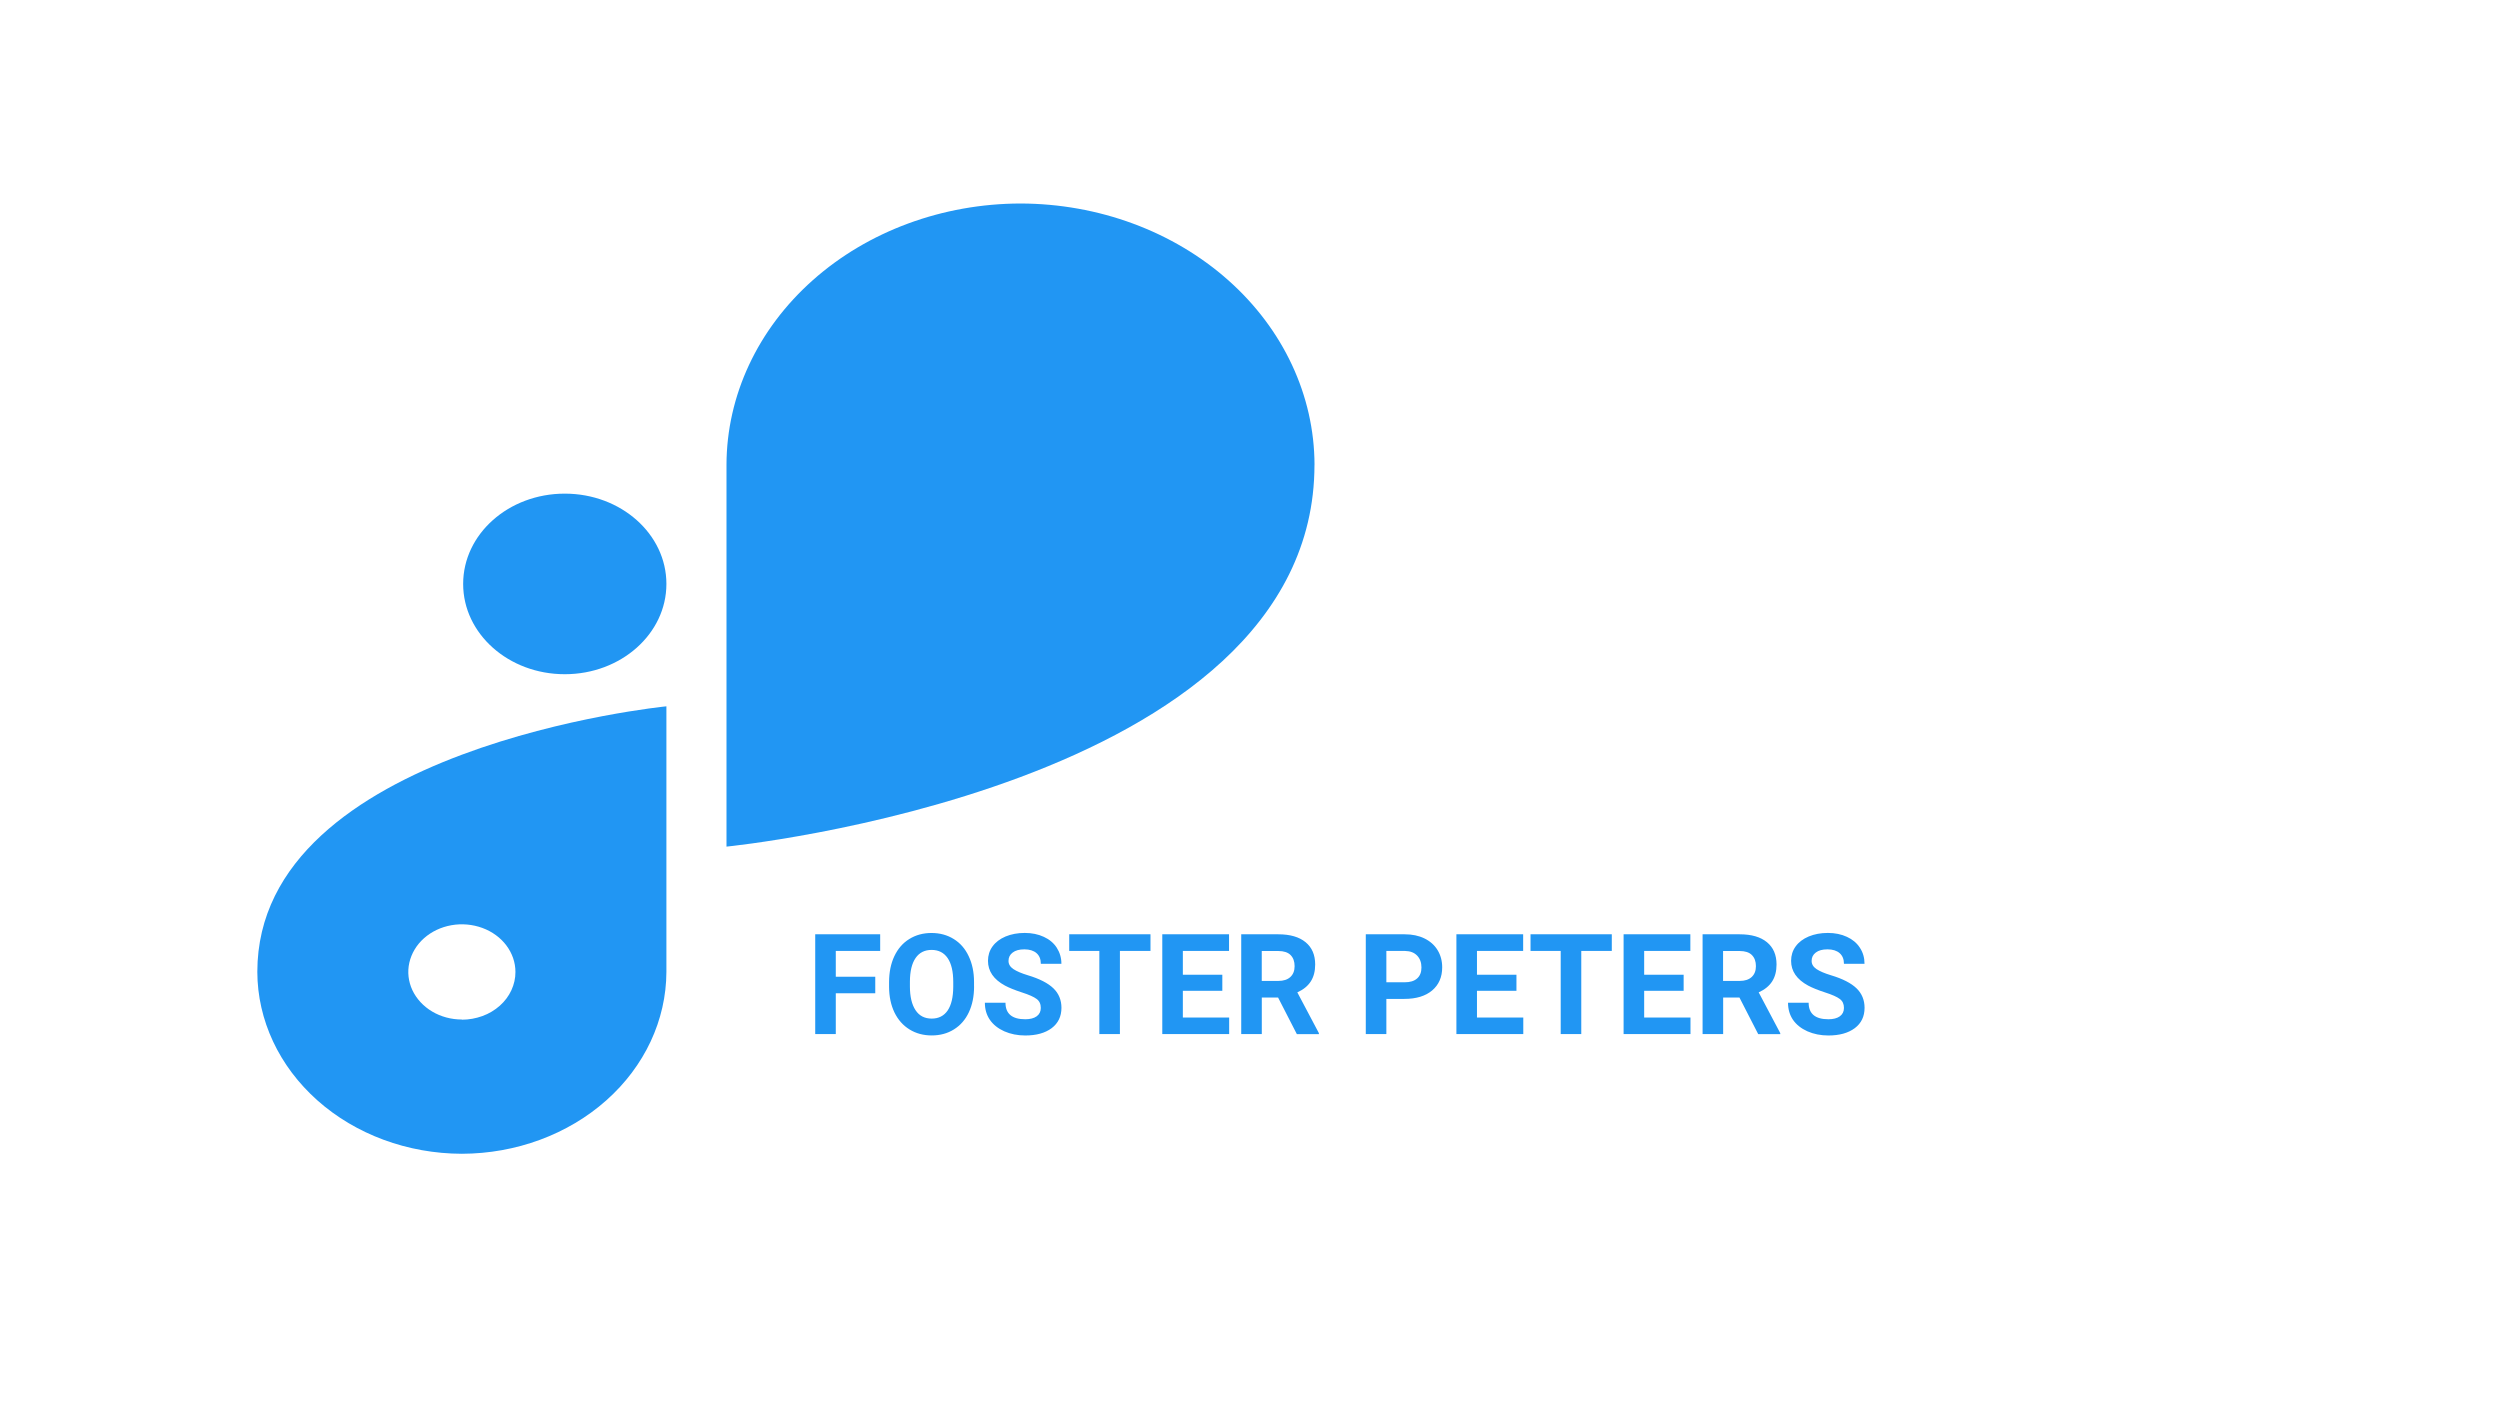
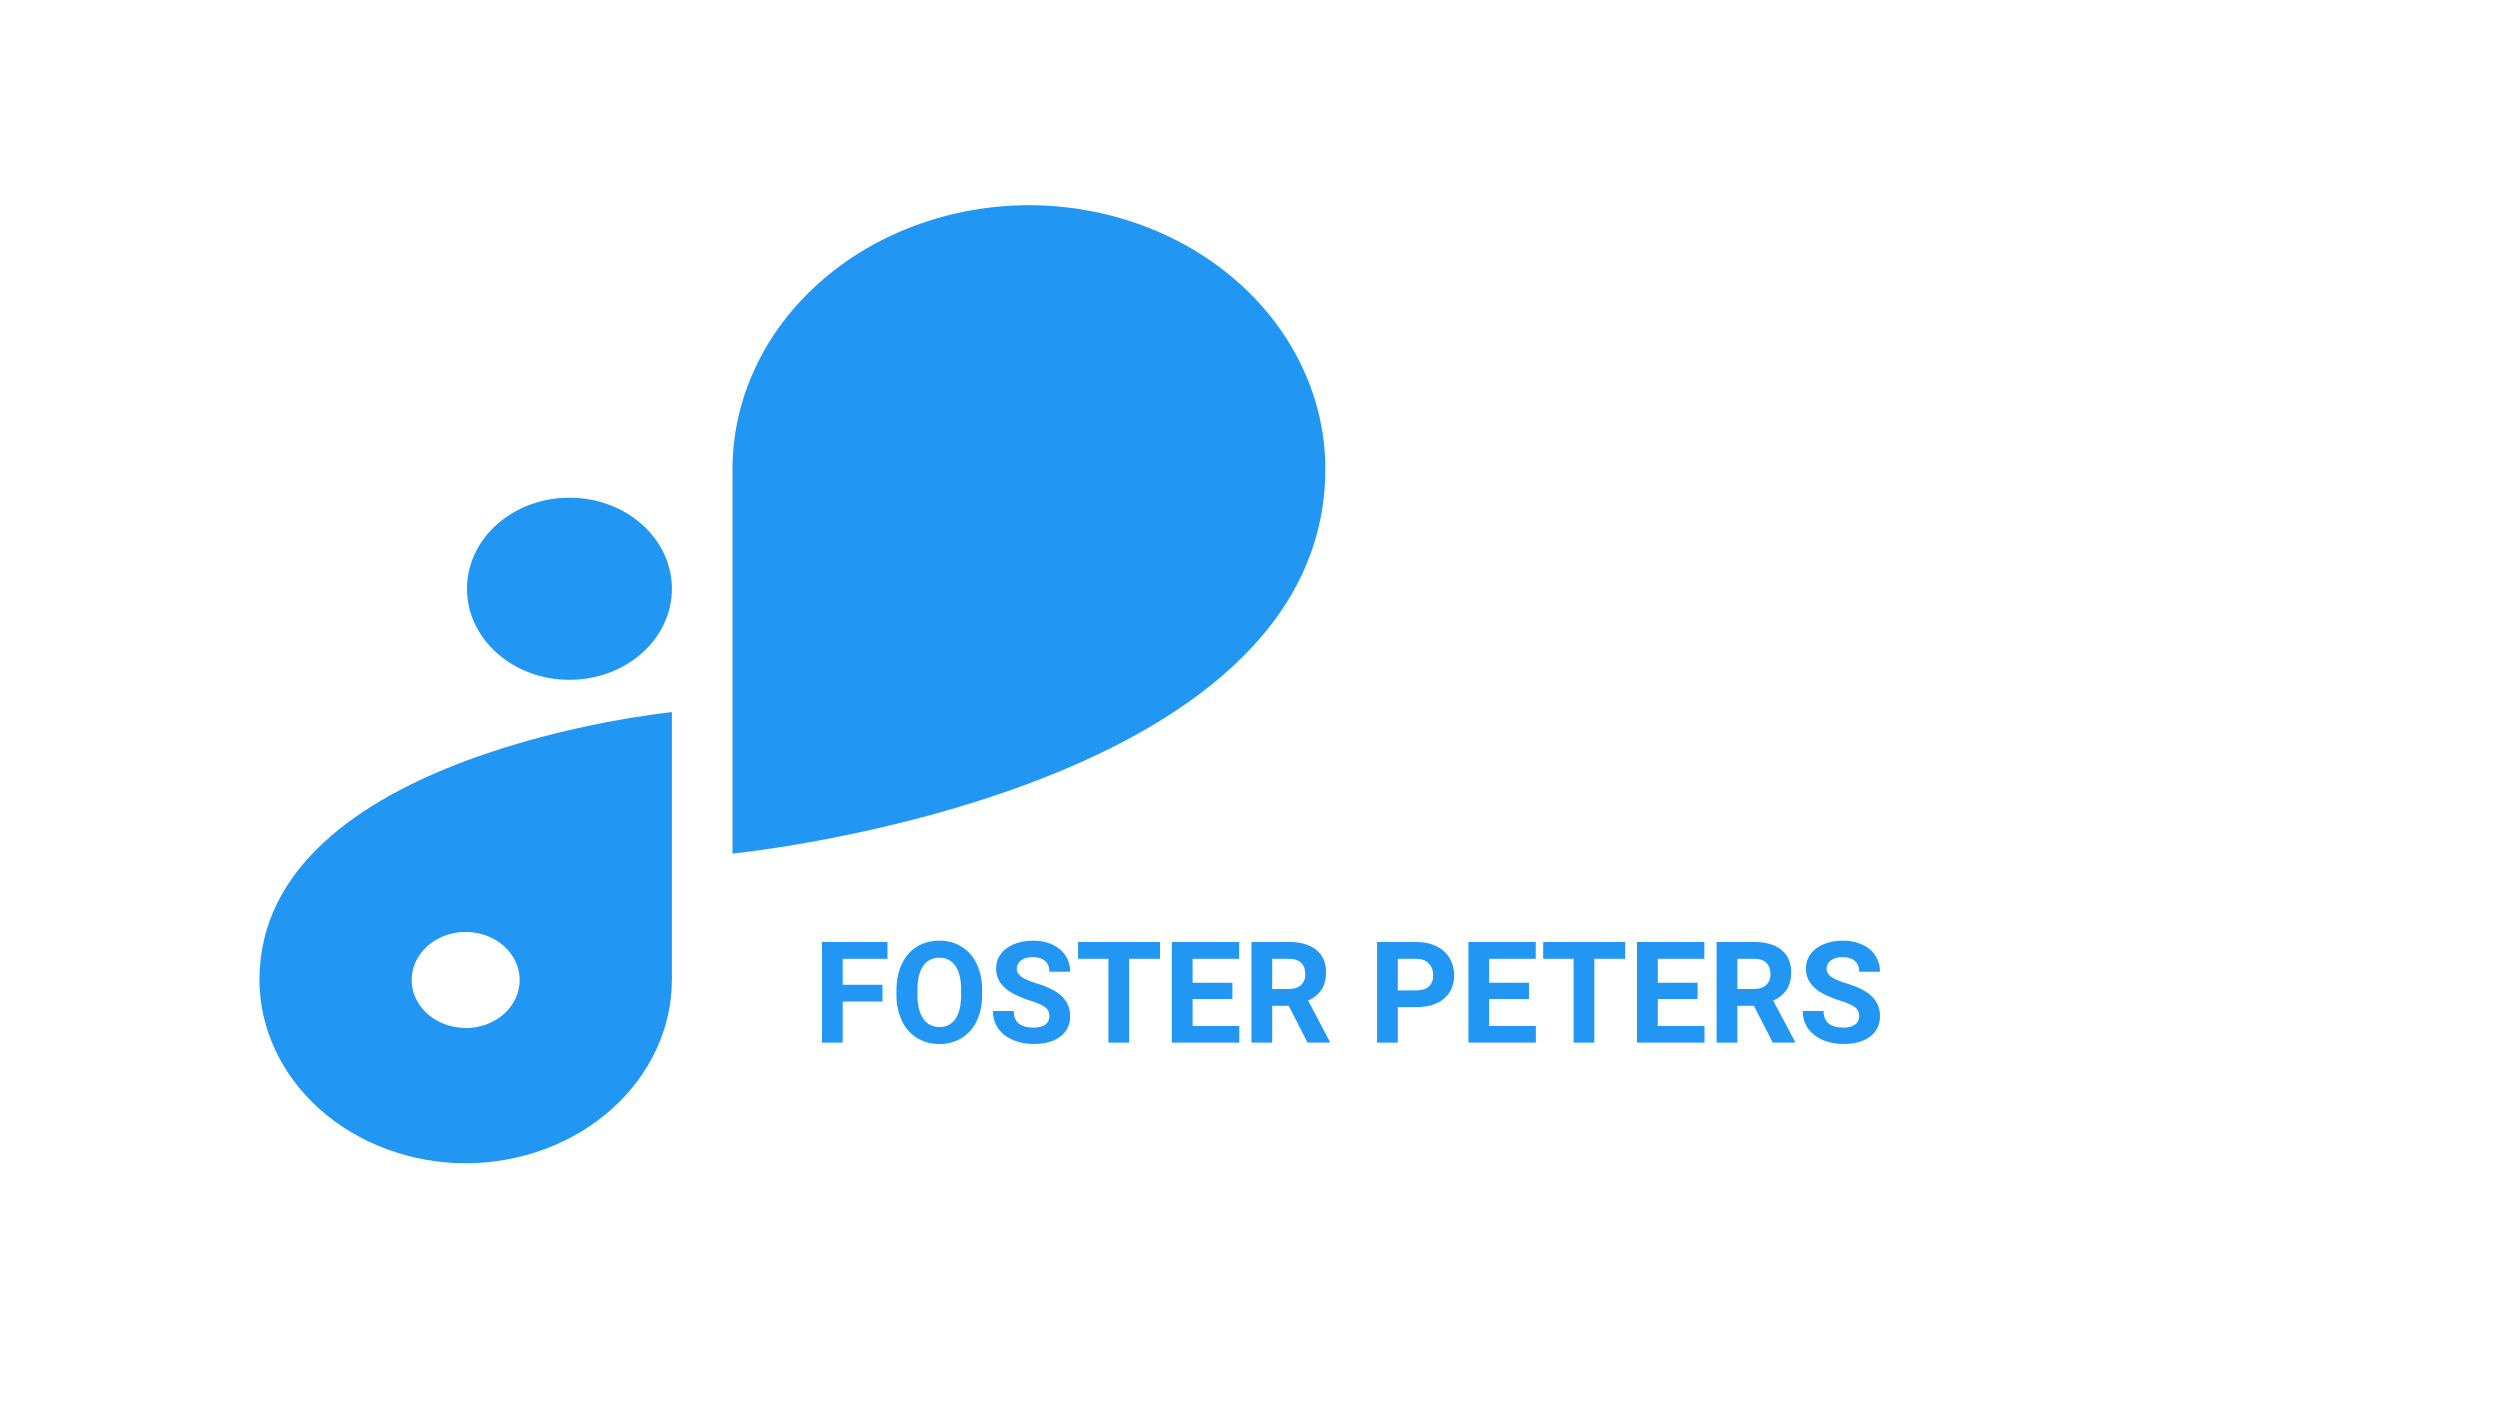
- <svg xmlns="http://www.w3.org/2000/svg" version="1.1" width="57" height="32" viewBox="0 0 57 32">
-   <path fill="#2196f3" d="M12.878 11.255h-0.002c-1.279 0-2.316 0.921-2.316 2.058v0.001c0 1.137 1.037 2.058 2.316 2.058h0.002c1.279 0 2.316-0.921 2.316-2.058v-0.001c0-1.137-1.037-2.058-2.316-2.058z" />
-   <path fill="#2196f3" d="M29.971 10.597c-0.004-1.579-0.711-3.092-1.967-4.208s-2.958-1.745-4.735-1.749v0c-1.777 0.003-3.48 0.631-4.737 1.748s-1.964 2.63-1.968 4.209v8.706c0 0 13.405-1.327 13.406-8.704v-0.001z" />
-   <path fill="#2196f3" d="M5.867 22.16c0.003 1.098 0.496 2.151 1.369 2.928s2.058 1.215 3.294 1.218c1.236-0.003 2.42-0.441 3.294-1.218s1.366-1.829 1.37-2.927v-6.057c0 0-9.327 0.924-9.327 6.056zM10.53 23.245c-0.242 0-0.478-0.064-0.678-0.183s-0.357-0.289-0.45-0.487c-0.092-0.198-0.117-0.417-0.069-0.627s0.163-0.404 0.334-0.556c0.171-0.152 0.388-0.255 0.625-0.297s0.482-0.020 0.706 0.062c0.223 0.082 0.414 0.221 0.548 0.4s0.206 0.388 0.206 0.603c0.001 0.143-0.031 0.284-0.092 0.417s-0.151 0.252-0.264 0.353c-0.114 0.101-0.248 0.182-0.397 0.236s-0.308 0.083-0.468 0.083v-0.004z" />
-   <path fill="#2196f3" d="M19.956 22.647h-0.9v0.93h-0.469v-2.275h1.481v0.38h-1.012v0.588h0.9v0.378zM22.209 22.491c0 0.224-0.040 0.42-0.119 0.589s-0.193 0.299-0.341 0.391c-0.147 0.092-0.316 0.137-0.506 0.137-0.189 0-0.357-0.045-0.505-0.136s-0.262-0.22-0.344-0.387c-0.081-0.169-0.122-0.363-0.123-0.581v-0.112c0-0.224 0.040-0.421 0.12-0.591 0.081-0.171 0.195-0.302 0.342-0.392 0.148-0.092 0.317-0.137 0.506-0.137s0.358 0.046 0.505 0.137c0.148 0.091 0.262 0.221 0.342 0.392 0.081 0.17 0.122 0.366 0.122 0.589v0.102zM21.734 22.388c0-0.238-0.043-0.42-0.128-0.544s-0.207-0.186-0.366-0.186c-0.157 0-0.279 0.061-0.364 0.184-0.085 0.122-0.129 0.301-0.13 0.538v0.111c0 0.232 0.043 0.412 0.128 0.541s0.208 0.192 0.369 0.192c0.157 0 0.278-0.061 0.363-0.184 0.084-0.124 0.127-0.304 0.128-0.541v-0.111zM23.73 22.98c0-0.089-0.031-0.156-0.094-0.203-0.063-0.048-0.175-0.098-0.337-0.15-0.163-0.053-0.291-0.105-0.386-0.156-0.258-0.14-0.387-0.328-0.387-0.564 0-0.123 0.034-0.232 0.103-0.328 0.070-0.097 0.169-0.172 0.298-0.227 0.13-0.054 0.276-0.081 0.438-0.081 0.163 0 0.307 0.030 0.434 0.089 0.127 0.058 0.226 0.141 0.295 0.248s0.106 0.229 0.106 0.366h-0.469c0-0.104-0.033-0.185-0.098-0.242s-0.158-0.087-0.277-0.087c-0.115 0-0.204 0.024-0.267 0.073-0.064 0.048-0.095 0.111-0.095 0.191 0 0.074 0.037 0.136 0.111 0.186 0.075 0.050 0.185 0.097 0.33 0.141 0.267 0.080 0.461 0.18 0.583 0.298s0.183 0.267 0.183 0.444c0 0.197-0.075 0.352-0.223 0.464-0.149 0.111-0.349 0.167-0.602 0.167-0.175 0-0.334-0.032-0.478-0.095-0.144-0.065-0.254-0.153-0.33-0.264s-0.113-0.241-0.113-0.388h0.47c0 0.251 0.15 0.377 0.45 0.377 0.111 0 0.198-0.022 0.261-0.067 0.063-0.046 0.094-0.109 0.094-0.191zM26.231 21.682h-0.697v1.895h-0.469v-1.895h-0.687v-0.38h1.853v0.38zM27.869 22.591h-0.9v0.609h1.056v0.377h-1.525v-2.275h1.522v0.38h-1.053v0.542h0.9v0.367zM29.142 22.744h-0.373v0.833h-0.469v-2.275h0.845c0.269 0 0.476 0.060 0.622 0.18s0.219 0.289 0.219 0.508c0 0.155-0.034 0.285-0.102 0.389-0.067 0.103-0.168 0.185-0.305 0.247l0.492 0.93v0.022h-0.503l-0.427-0.833zM28.769 22.365h0.378c0.118 0 0.209-0.030 0.273-0.089 0.065-0.060 0.097-0.143 0.097-0.248 0-0.107-0.031-0.192-0.092-0.253-0.060-0.061-0.154-0.092-0.28-0.092h-0.377v0.683zM31.609 22.775v0.802h-0.469v-2.275h0.887c0.171 0 0.321 0.031 0.45 0.094s0.23 0.152 0.3 0.267c0.070 0.115 0.105 0.245 0.105 0.392 0 0.223-0.077 0.399-0.23 0.528-0.152 0.128-0.363 0.192-0.633 0.192h-0.411zM31.609 22.396h0.419c0.124 0 0.218-0.029 0.283-0.088 0.066-0.058 0.098-0.142 0.098-0.25 0-0.111-0.033-0.202-0.098-0.27s-0.156-0.104-0.272-0.106h-0.43v0.714zM34.575 22.591h-0.9v0.609h1.056v0.377h-1.525v-2.275h1.522v0.38h-1.053v0.542h0.9v0.367zM36.75 21.682h-0.697v1.895h-0.469v-1.895h-0.688v-0.38h1.853v0.38zM38.387 22.591h-0.9v0.609h1.056v0.377h-1.525v-2.275h1.522v0.38h-1.053v0.542h0.9v0.367zM39.661 22.744h-0.373v0.833h-0.469v-2.275h0.845c0.269 0 0.476 0.060 0.622 0.18s0.219 0.289 0.219 0.508c0 0.155-0.034 0.285-0.102 0.389-0.067 0.103-0.168 0.185-0.305 0.247l0.492 0.93v0.022h-0.503l-0.427-0.833zM39.287 22.365h0.378c0.118 0 0.209-0.030 0.273-0.089 0.065-0.060 0.097-0.143 0.097-0.248 0-0.107-0.031-0.192-0.092-0.253-0.060-0.061-0.154-0.092-0.28-0.092h-0.377v0.683zM42.042 22.98c0-0.089-0.031-0.156-0.094-0.203-0.063-0.048-0.175-0.098-0.337-0.15-0.163-0.053-0.291-0.105-0.386-0.156-0.258-0.14-0.388-0.328-0.388-0.564 0-0.123 0.034-0.232 0.103-0.328 0.070-0.097 0.169-0.172 0.298-0.227 0.13-0.054 0.276-0.081 0.438-0.081 0.163 0 0.307 0.030 0.434 0.089 0.127 0.058 0.226 0.141 0.295 0.248 0.071 0.107 0.106 0.229 0.106 0.366h-0.469c0-0.104-0.033-0.185-0.098-0.242s-0.158-0.087-0.277-0.087c-0.115 0-0.204 0.024-0.267 0.073-0.064 0.048-0.095 0.111-0.095 0.191 0 0.074 0.037 0.136 0.111 0.186 0.075 0.050 0.185 0.097 0.33 0.141 0.267 0.080 0.461 0.18 0.583 0.298s0.183 0.267 0.183 0.444c0 0.197-0.074 0.352-0.223 0.464-0.149 0.111-0.349 0.167-0.602 0.167-0.175 0-0.334-0.032-0.478-0.095-0.144-0.065-0.254-0.153-0.33-0.264-0.075-0.111-0.112-0.241-0.112-0.388h0.47c0 0.251 0.15 0.377 0.45 0.377 0.111 0 0.198-0.022 0.261-0.067 0.063-0.046 0.094-0.109 0.094-0.191z" />
+ <svg xmlns="http://www.w3.org/2000/svg" width="106" height="60" fill="none">
+   <path d="M24.146 21.103h-.003c-2.398 0-4.342 1.727-4.342 3.858v.003c0 2.131 1.944 3.859 4.342 3.859h.003c2.398 0 4.342-1.728 4.342-3.859v-.002c0-2.132-1.944-3.86-4.342-3.86ZM56.195 19.87c-.007-2.96-1.333-5.798-3.688-7.891C50.153 9.886 46.96 8.707 43.63 8.7c-3.332.005-6.526 1.184-8.882 3.277-2.356 2.094-3.682 4.931-3.69 7.892v16.323s25.134-2.488 25.137-16.32v-.003ZM11 41.55c.006 2.06.93 4.033 2.568 5.49 1.638 1.456 3.859 2.277 6.176 2.283 2.317-.006 4.537-.827 6.176-2.283 1.638-1.456 2.562-3.429 2.568-5.488V30.194S11 31.927 11 41.55Zm8.744 2.034c-.453 0-.895-.119-1.272-.343a2.107 2.107 0 0 1-.843-.913 1.825 1.825 0 0 1-.13-1.175c.088-.395.306-.758.626-1.042.32-.285.728-.479 1.172-.557a2.558 2.558 0 0 1 1.323.115c.419.154.776.415 1.028.75s.386.728.386 1.13c.001.268-.057.534-.172.782a2.036 2.036 0 0 1-.496.662c-.212.19-.465.34-.744.443a2.539 2.539 0 0 1-.878.156v-.008ZM37.418 42.464H35.73v1.743h-.879V39.94h2.778v.712H35.73v1.102h1.688v.709Zm4.224-.293c0 .42-.074.788-.222 1.104-.149.317-.362.56-.64.733a1.755 1.755 0 0 1-.948.258c-.354 0-.67-.085-.947-.255a1.695 1.695 0 0 1-.644-.727 2.511 2.511 0 0 1-.231-1.09v-.21c0-.42.075-.79.225-1.108.152-.32.366-.566.642-.735.277-.172.593-.258.949-.258.355 0 .67.086.946.258.278.17.491.415.642.735.152.318.228.686.228 1.104v.19Zm-.89-.194c0-.447-.08-.787-.24-1.02a.783.783 0 0 0-.686-.348.782.782 0 0 0-.683.346c-.16.229-.241.564-.243 1.008v.208c0 .435.08.773.24 1.013.16.24.39.36.692.36a.775.775 0 0 0 .68-.345c.158-.232.238-.57.24-1.014v-.208Zm3.74 1.11a.447.447 0 0 0-.175-.38c-.117-.09-.328-.184-.633-.281a4.575 4.575 0 0 1-.723-.293c-.485-.262-.727-.615-.727-1.058 0-.23.064-.436.193-.615.131-.182.318-.323.56-.425.244-.101.518-.152.82-.152.305 0 .576.055.815.167.238.11.423.264.553.466.133.2.2.43.2.685h-.88c0-.195-.06-.347-.184-.454-.123-.11-.296-.164-.518-.164-.215 0-.382.046-.501.138a.426.426 0 0 0-.179.357c0 .139.07.255.208.349.14.093.347.181.618.263.5.15.864.337 1.093.56.228.222.343.5.343.832 0 .369-.14.66-.42.87-.279.209-.654.314-1.127.314-.328 0-.627-.06-.897-.18a1.438 1.438 0 0 1-.618-.494 1.27 1.27 0 0 1-.21-.727h.881c0 .47.281.706.844.706.209 0 .372-.042.49-.126a.418.418 0 0 0 .175-.357Zm4.691-2.434h-1.306v3.554h-.88v-3.554H45.71v-.712h3.474v.712Zm3.07 1.705h-1.687v1.143h1.98v.706h-2.859V39.94h2.854v.712h-1.975v1.017h1.688v.688Zm2.388.287h-.7v1.562h-.879V39.94h1.585c.504 0 .893.113 1.166.337.274.225.41.542.41.952 0 .291-.063.535-.19.73a1.282 1.282 0 0 1-.571.463l.922 1.743v.04h-.943l-.8-1.56Zm-.7-.712h.71c.22 0 .39-.055.512-.166a.607.607 0 0 0 .181-.466c0-.202-.057-.36-.172-.475-.114-.115-.288-.173-.525-.173h-.706v1.28Zm5.326.771v1.503h-.879V39.94h1.664c.32 0 .602.059.844.176.244.117.432.284.563.501.13.215.196.46.196.735 0 .418-.144.748-.43.99-.286.24-.681.361-1.187.361h-.77Zm0-.712h.785c.233 0 .41-.055.53-.164.124-.11.185-.266.185-.469a.704.704 0 0 0-.184-.507c-.123-.128-.293-.195-.51-.199h-.806v1.34Zm5.56.366H63.14v1.143h1.98v.706h-2.859V39.94h2.854v.712H63.14v1.017h1.688v.688Zm4.079-1.705h-1.307v3.554h-.879v-3.554h-1.289v-.712h3.475v.712Zm3.07 1.705H70.29v1.143h1.98v.706h-2.86V39.94h2.854v.712H70.29v1.017h1.687v.688Zm2.388.287h-.7v1.562h-.88V39.94h1.586c.504 0 .892.113 1.166.337.273.225.41.542.41.952 0 .291-.064.535-.19.73a1.283 1.283 0 0 1-.572.463l.923 1.743v.04h-.943l-.8-1.56Zm-.7-.712h.709c.22 0 .391-.055.512-.166a.607.607 0 0 0 .182-.466c0-.202-.057-.36-.173-.475-.113-.115-.288-.173-.524-.173h-.706v1.28Zm5.165 1.155a.447.447 0 0 0-.176-.381c-.117-.09-.328-.184-.633-.281a4.57 4.57 0 0 1-.723-.293c-.485-.262-.727-.615-.727-1.058 0-.23.065-.436.193-.615.131-.182.318-.323.56-.425.244-.101.518-.152.82-.152.305 0 .576.055.815.167.238.11.423.264.553.466.133.2.2.43.2.685h-.88c0-.195-.06-.347-.184-.454-.123-.11-.296-.164-.518-.164-.215 0-.382.046-.501.138a.426.426 0 0 0-.18.357c0 .139.07.255.209.349.14.093.347.181.618.263.5.15.864.337 1.093.56.228.222.343.5.343.832 0 .369-.14.66-.42.87-.279.209-.655.314-1.127.314-.328 0-.627-.06-.897-.18a1.438 1.438 0 0 1-.618-.494 1.27 1.27 0 0 1-.21-.727h.881c0 .47.281.706.844.706.209 0 .372-.042.489-.126a.418.418 0 0 0 .176-.357Z" fill="#2196F3" />
</svg>
